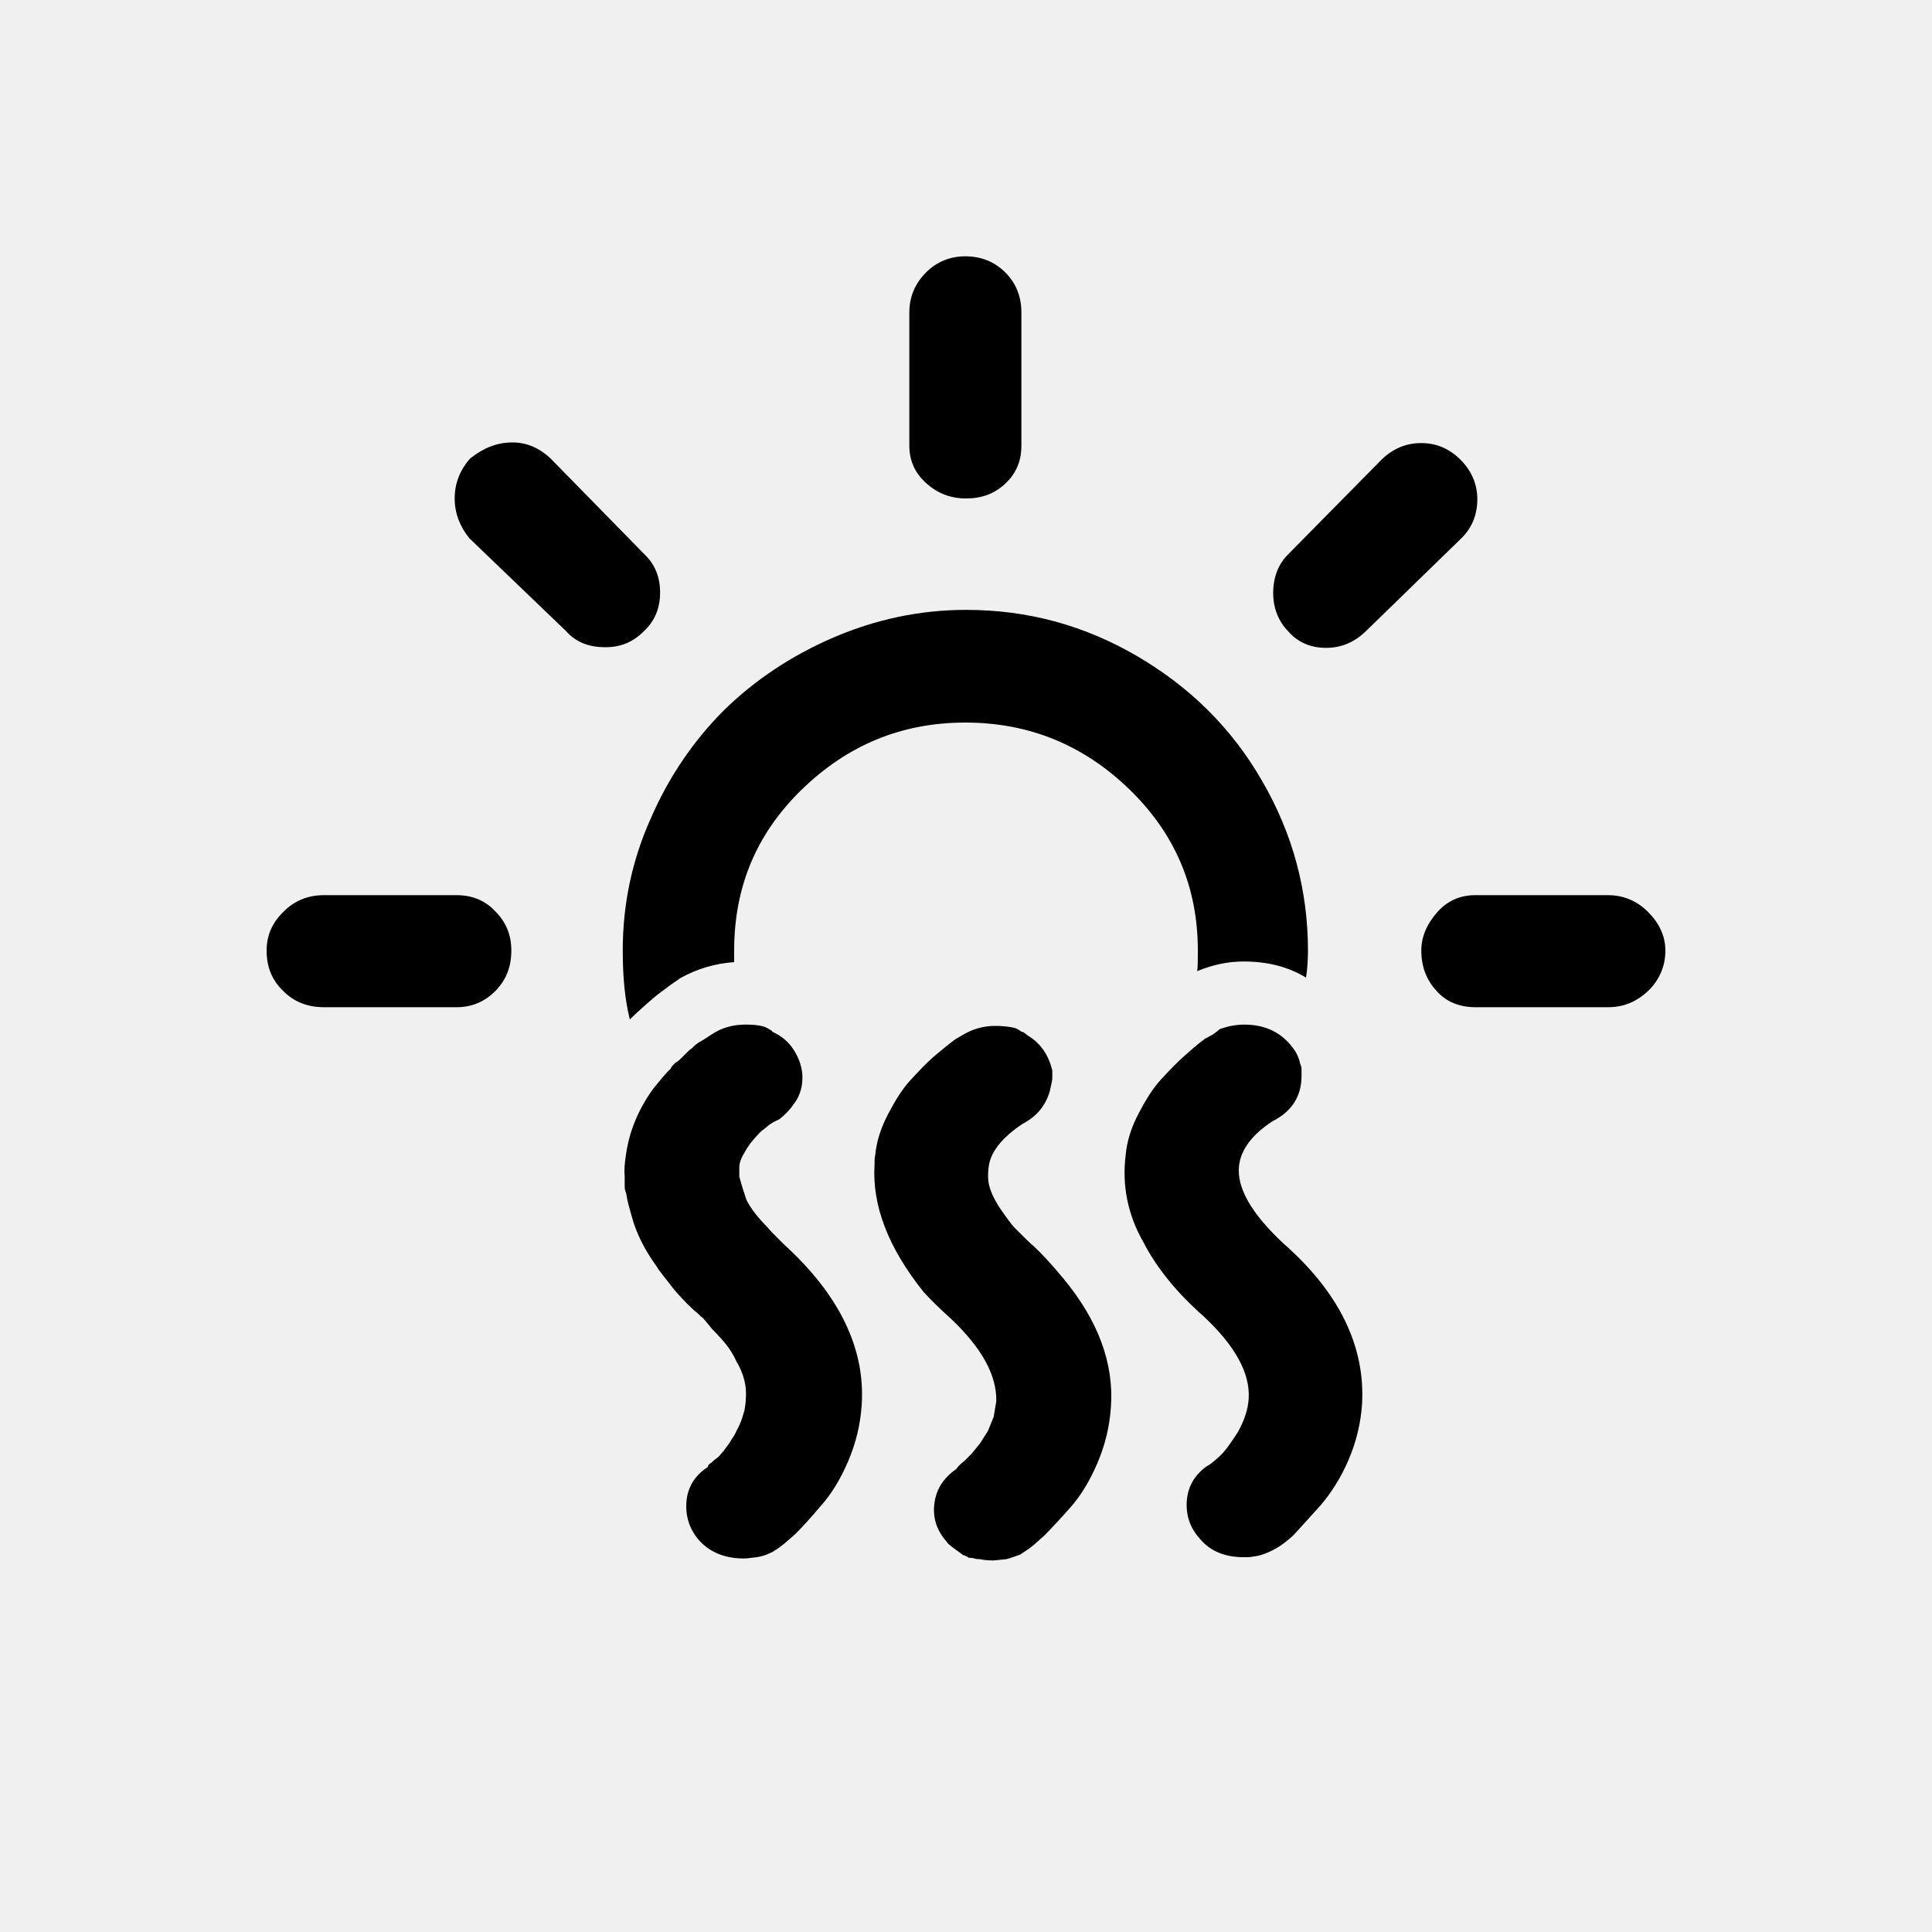
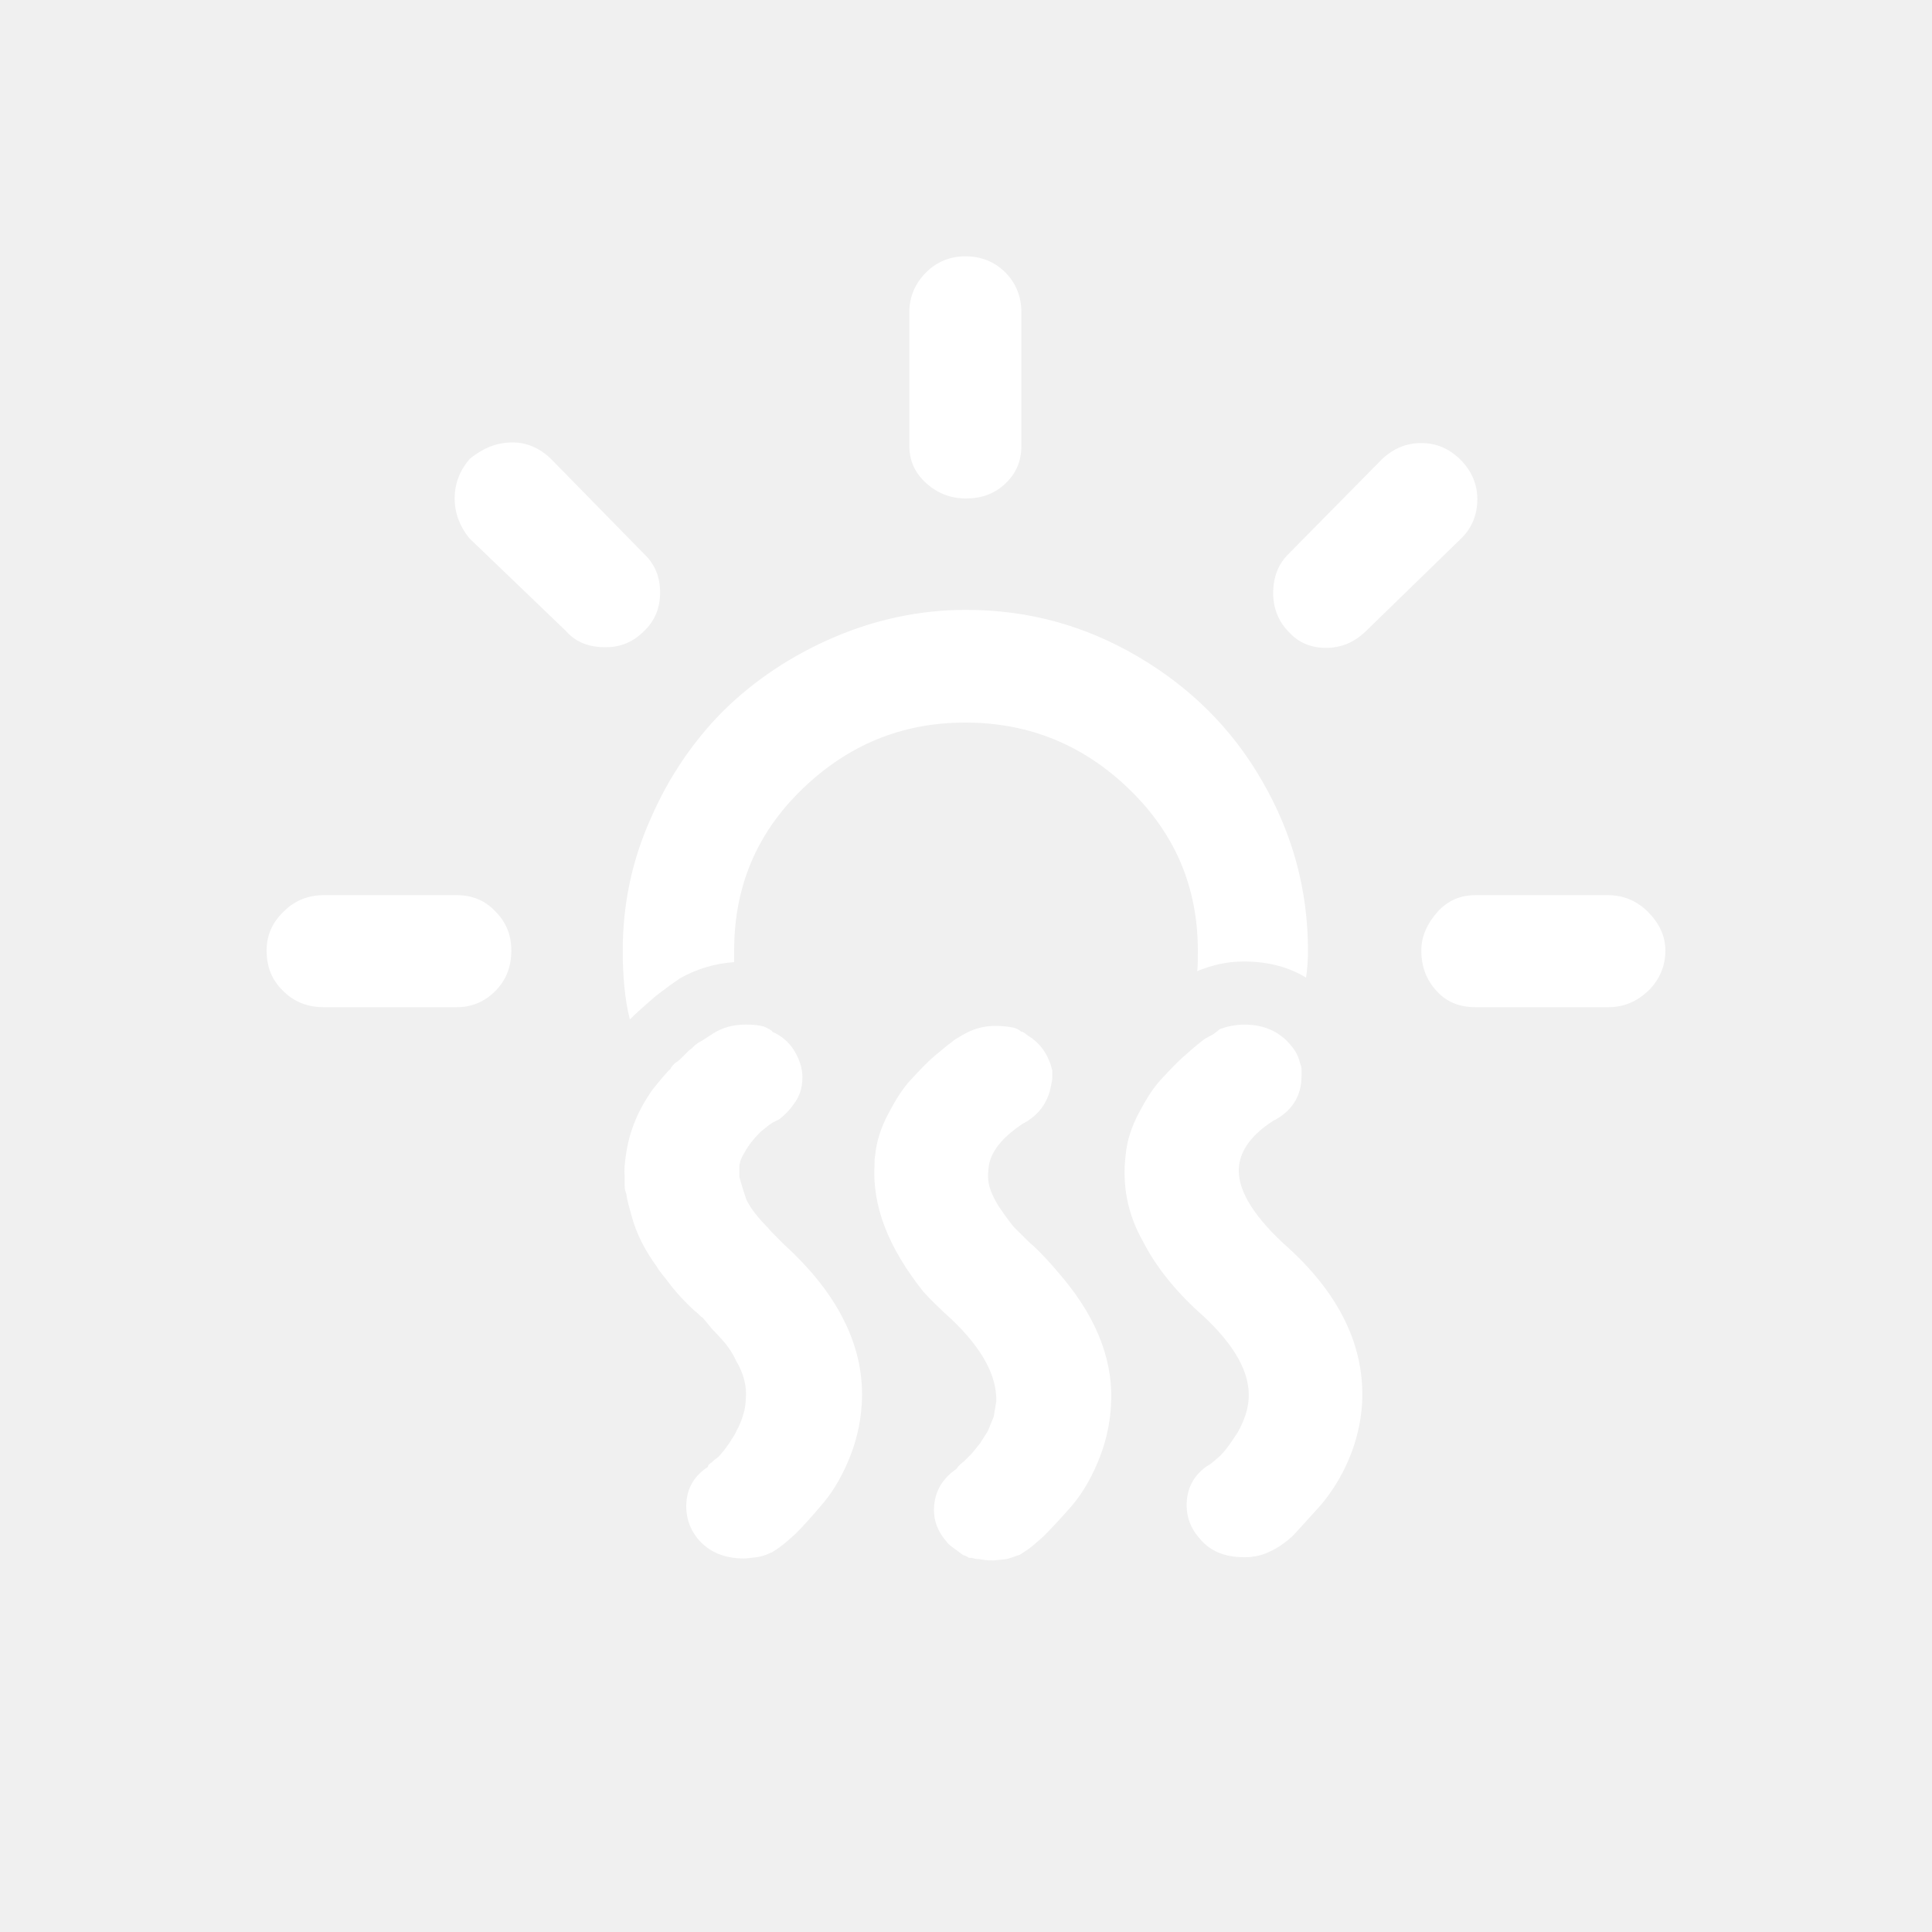
<svg xmlns="http://www.w3.org/2000/svg" version="1.1" id="Layer_1" x="0px" y="0px" viewBox="0 0 30 30" style="enable-background:new 0 0 30 30;" xml:space="preserve">
-   <path d="M4.14,14.76c0-0.24,0.09-0.44,0.27-0.61c0.17-0.17,0.38-0.25,0.62-0.25h2.06c0.24,0,0.44,0.08,0.6,0.25  c0.17,0.17,0.25,0.37,0.25,0.61c0,0.25-0.08,0.46-0.25,0.63c-0.17,0.17-0.37,0.25-0.6,0.25H5.03c-0.25,0-0.46-0.08-0.63-0.25  C4.22,15.22,4.14,15.01,4.14,14.76z M7.06,7.74c0-0.23,0.08-0.44,0.24-0.62C7.5,6.96,7.71,6.87,7.96,6.87  c0.21,0,0.41,0.08,0.59,0.25l1.45,1.48c0.17,0.16,0.25,0.36,0.25,0.6c0,0.24-0.08,0.44-0.25,0.6c-0.17,0.17-0.36,0.25-0.6,0.25  c-0.26,0-0.46-0.08-0.61-0.25l-1.5-1.44C7.15,8.19,7.06,7.98,7.06,7.74z M9.67,14.76c0-0.71,0.14-1.39,0.43-2.04  c0.28-0.65,0.67-1.22,1.14-1.69c0.48-0.47,1.05-0.85,1.7-1.13S14.28,9.47,15,9.47c0.96,0,1.84,0.24,2.66,0.72  c0.82,0.48,1.47,1.12,1.94,1.94c0.47,0.81,0.71,1.69,0.71,2.63c0,0.15-0.01,0.29-0.03,0.42c-0.28-0.17-0.6-0.25-0.97-0.25  c-0.24,0-0.48,0.05-0.72,0.15c0.01-0.07,0.01-0.18,0.01-0.32c0-0.98-0.35-1.81-1.06-2.5c-0.71-0.69-1.56-1.04-2.55-1.04  c-0.99,0-1.83,0.35-2.54,1.04s-1.05,1.52-1.05,2.5v0.18c-0.29,0.02-0.57,0.1-0.84,0.25c-0.01,0.01-0.04,0.03-0.1,0.07  s-0.12,0.09-0.19,0.14s-0.14,0.11-0.23,0.19s-0.18,0.16-0.26,0.24C9.7,15.51,9.67,15.15,9.67,14.76z M9.7,18.41v-0.15  c-0.01-0.09,0-0.2,0.02-0.33c0.05-0.36,0.19-0.7,0.42-1.02c0.13-0.16,0.22-0.27,0.27-0.31c0.01-0.02,0.02-0.04,0.04-0.06l0.04-0.04  c0.03-0.01,0.07-0.05,0.12-0.1c0.02-0.02,0.05-0.05,0.08-0.08s0.06-0.04,0.07-0.06c0.05-0.05,0.1-0.08,0.14-0.1l0.17-0.11  c0.14-0.09,0.31-0.14,0.5-0.14h0.03c0.1,0,0.19,0.01,0.26,0.03c0.03,0.01,0.07,0.03,0.13,0.07v0.01c0.14,0.06,0.26,0.16,0.34,0.29  c0.08,0.13,0.13,0.27,0.13,0.42c0,0.17-0.05,0.31-0.14,0.42c-0.06,0.09-0.14,0.17-0.22,0.23c-0.02,0.01-0.04,0.02-0.06,0.03  c-0.02,0.01-0.04,0.02-0.04,0.02l-0.06,0.04c-0.04,0.03-0.07,0.06-0.1,0.08s-0.06,0.06-0.11,0.11c-0.04,0.05-0.08,0.09-0.11,0.14  c-0.03,0.04-0.06,0.1-0.09,0.15c-0.03,0.06-0.05,0.12-0.05,0.17v0.15c0.04,0.15,0.08,0.27,0.11,0.36c0.07,0.14,0.18,0.28,0.34,0.44  c0.01,0.02,0.09,0.1,0.24,0.25c0.86,0.78,1.27,1.62,1.21,2.5c-0.02,0.3-0.09,0.59-0.21,0.87c-0.12,0.28-0.26,0.51-0.43,0.7  c-0.16,0.19-0.29,0.33-0.39,0.43c-0.1,0.09-0.18,0.16-0.25,0.21c-0.01,0.01-0.03,0.02-0.06,0.04c-0.03,0.02-0.06,0.04-0.07,0.04  c-0.08,0.04-0.15,0.06-0.22,0.07c-0.09,0.01-0.15,0.02-0.2,0.02c-0.3,0-0.54-0.1-0.71-0.3c-0.14-0.17-0.2-0.37-0.18-0.59  c0.02-0.22,0.13-0.4,0.33-0.53L11,22.75c0.01-0.01,0.03-0.03,0.05-0.04c0.02-0.02,0.04-0.04,0.07-0.06  c0.03-0.02,0.06-0.05,0.08-0.08c0.03-0.03,0.06-0.07,0.08-0.1c0.03-0.04,0.06-0.08,0.08-0.12c0.03-0.04,0.06-0.09,0.08-0.14  c0.03-0.05,0.05-0.1,0.07-0.15c0.02-0.05,0.03-0.1,0.05-0.16c0.01-0.06,0.02-0.12,0.02-0.17c0.02-0.2-0.03-0.4-0.15-0.6  c-0.05-0.11-0.12-0.22-0.22-0.33c-0.07-0.08-0.12-0.13-0.15-0.16c-0.09-0.11-0.14-0.17-0.15-0.18c-0.02-0.01-0.04-0.03-0.07-0.06  s-0.05-0.04-0.06-0.05c-0.15-0.14-0.26-0.26-0.34-0.36c-0.12-0.16-0.21-0.26-0.24-0.32c-0.19-0.26-0.32-0.52-0.39-0.78  c-0.04-0.14-0.07-0.25-0.08-0.32c0-0.02-0.01-0.05-0.02-0.08S9.7,18.44,9.7,18.41z M13.58,18.08c0-0.06,0-0.1,0.01-0.14  c0.02-0.22,0.09-0.43,0.2-0.64c0.11-0.21,0.22-0.39,0.35-0.53c0.13-0.14,0.25-0.27,0.38-0.38s0.23-0.19,0.31-0.25l0.12-0.07  c0.15-0.09,0.32-0.14,0.5-0.14c0.11,0,0.21,0.01,0.3,0.03c0.01,0,0.02,0.01,0.05,0.02c0.03,0.02,0.05,0.03,0.06,0.04  c0.01,0,0.02,0,0.03,0.01c0.01,0,0.03,0.02,0.07,0.05c0.2,0.12,0.32,0.3,0.38,0.54c0,0.02,0,0.04,0,0.07c0,0.02,0,0.04,0,0.05  c0,0.03-0.01,0.07-0.02,0.12s-0.02,0.08-0.02,0.09c-0.07,0.23-0.21,0.39-0.42,0.5c-0.33,0.22-0.51,0.45-0.53,0.69  c-0.01,0.08-0.01,0.15,0,0.22c0.02,0.12,0.08,0.25,0.17,0.39c0.11,0.16,0.19,0.27,0.24,0.32c0.16,0.16,0.25,0.25,0.28,0.27  c0.12,0.11,0.28,0.28,0.47,0.51c0.54,0.65,0.79,1.32,0.74,2c-0.02,0.3-0.09,0.59-0.21,0.87c-0.12,0.28-0.26,0.51-0.43,0.7  c-0.16,0.18-0.3,0.33-0.4,0.43c-0.11,0.1-0.19,0.17-0.25,0.21l-0.12,0.08c-0.11,0.04-0.17,0.06-0.21,0.07  c-0.11,0.01-0.18,0.02-0.2,0.02h-0.03c-0.08,0-0.14-0.01-0.19-0.02c-0.02,0-0.05,0-0.08-0.01c-0.03-0.01-0.06-0.01-0.07-0.01  c-0.01,0-0.02,0-0.03-0.01c-0.01-0.01-0.02-0.01-0.04-0.02c-0.01-0.01-0.02-0.01-0.03-0.01c-0.15-0.11-0.24-0.17-0.26-0.21  c-0.16-0.18-0.22-0.38-0.19-0.6c0.03-0.22,0.14-0.39,0.34-0.53l0.03-0.04c0.02-0.02,0.05-0.05,0.09-0.08l0.12-0.12l0.13-0.16  l0.12-0.19l0.09-0.22l0.04-0.24c0.01-0.4-0.22-0.82-0.69-1.27c-0.19-0.17-0.33-0.31-0.44-0.43C13.79,19.37,13.54,18.72,13.58,18.08z   M14.12,6.92V4.85c0-0.24,0.09-0.45,0.26-0.62c0.17-0.17,0.38-0.25,0.61-0.25c0.24,0,0.45,0.08,0.62,0.25  c0.17,0.17,0.25,0.38,0.25,0.62v2.07c0,0.24-0.08,0.43-0.25,0.59S15.24,7.74,15,7.74c-0.24,0-0.44-0.08-0.61-0.23  C14.21,7.35,14.12,7.16,14.12,6.92z M17.48,17.93c0.02-0.22,0.09-0.43,0.2-0.64c0.11-0.21,0.22-0.39,0.35-0.53  c0.13-0.14,0.25-0.27,0.38-0.38c0.12-0.11,0.22-0.19,0.3-0.25l0.13-0.07c0.02-0.02,0.06-0.04,0.1-0.08  c0.11-0.04,0.24-0.07,0.38-0.07c0.34,0,0.59,0.13,0.77,0.38c0.05,0.07,0.08,0.14,0.1,0.23c0.01,0.02,0.02,0.05,0.02,0.08v0.11  c0,0.31-0.15,0.55-0.45,0.7c-0.32,0.21-0.49,0.44-0.52,0.69c-0.04,0.34,0.19,0.74,0.68,1.2c0.88,0.77,1.28,1.61,1.23,2.5  c-0.02,0.3-0.09,0.59-0.21,0.87c-0.12,0.28-0.27,0.51-0.43,0.7c-0.17,0.19-0.3,0.33-0.39,0.43s-0.18,0.16-0.25,0.21  c-0.16,0.1-0.3,0.15-0.41,0.16c-0.03,0.01-0.08,0.01-0.15,0.01c-0.3,0-0.53-0.1-0.69-0.3c-0.15-0.17-0.21-0.37-0.19-0.59  s0.13-0.4,0.32-0.53c0.03-0.01,0.09-0.06,0.18-0.14s0.18-0.21,0.29-0.38c0.1-0.18,0.16-0.35,0.17-0.53c0.02-0.4-0.22-0.82-0.7-1.27  c-0.41-0.36-0.73-0.75-0.94-1.16C17.51,18.86,17.42,18.4,17.48,17.93z M19.77,9.21c0-0.25,0.08-0.45,0.23-0.6l1.46-1.48  c0.18-0.17,0.38-0.25,0.61-0.25c0.24,0,0.44,0.09,0.61,0.26s0.26,0.38,0.26,0.61c0,0.25-0.09,0.46-0.26,0.62l-1.48,1.44  c-0.18,0.17-0.38,0.25-0.61,0.25c-0.23,0-0.43-0.08-0.58-0.25C19.85,9.65,19.77,9.44,19.77,9.21z M22.07,14.76  c0-0.22,0.09-0.42,0.26-0.61c0.16-0.17,0.35-0.25,0.58-0.25h2.06c0.24,0,0.45,0.09,0.62,0.26s0.27,0.37,0.27,0.6  c0,0.24-0.09,0.45-0.26,0.62c-0.18,0.17-0.38,0.26-0.63,0.26h-2.06c-0.24,0-0.45-0.08-0.6-0.25C22.15,15.22,22.07,15.01,22.07,14.76  z" />
+   <defs id="defs7" />
+   <path d="M4.14,14.76c0-0.24,0.09-0.44,0.27-0.61c0.17-0.17,0.38-0.25,0.62-0.25h2.06c0.24,0,0.44,0.08,0.6,0.25  c0.17,0.17,0.25,0.37,0.25,0.61c0,0.25-0.08,0.46-0.25,0.63c-0.17,0.17-0.37,0.25-0.6,0.25H5.03c-0.25,0-0.46-0.08-0.63-0.25  C4.22,15.22,4.14,15.01,4.14,14.76z M7.06,7.74c0-0.23,0.08-0.44,0.24-0.62C7.5,6.96,7.71,6.87,7.96,6.87  c0.21,0,0.41,0.08,0.59,0.25l1.45,1.48c0.17,0.16,0.25,0.36,0.25,0.6c0,0.24-0.08,0.44-0.25,0.6c-0.17,0.17-0.36,0.25-0.6,0.25  c-0.26,0-0.46-0.08-0.61-0.25l-1.5-1.44C7.15,8.19,7.06,7.98,7.06,7.74z M9.67,14.76c0-0.71,0.14-1.39,0.43-2.04  c0.28-0.65,0.67-1.22,1.14-1.69c0.48-0.47,1.05-0.85,1.7-1.13S14.28,9.47,15,9.47c0.96,0,1.84,0.24,2.66,0.72  c0.82,0.48,1.47,1.12,1.94,1.94c0.47,0.81,0.71,1.69,0.71,2.63c0,0.15-0.01,0.29-0.03,0.42c-0.28-0.17-0.6-0.25-0.97-0.25  c-0.24,0-0.48,0.05-0.72,0.15c0.01-0.07,0.01-0.18,0.01-0.32c0-0.98-0.35-1.81-1.06-2.5c-0.71-0.69-1.56-1.04-2.55-1.04  c-0.99,0-1.83,0.35-2.54,1.04s-1.05,1.52-1.05,2.5v0.18c-0.29,0.02-0.57,0.1-0.84,0.25c-0.01,0.01-0.04,0.03-0.1,0.07  s-0.12,0.09-0.19,0.14s-0.14,0.11-0.23,0.19s-0.18,0.16-0.26,0.24C9.7,15.51,9.67,15.15,9.67,14.76z M9.7,18.41v-0.15  c-0.01-0.09,0-0.2,0.02-0.33c0.05-0.36,0.19-0.7,0.42-1.02c0.13-0.16,0.22-0.27,0.27-0.31c0.01-0.02,0.02-0.04,0.04-0.06l0.04-0.04  c0.03-0.01,0.07-0.05,0.12-0.1c0.02-0.02,0.05-0.05,0.08-0.08s0.06-0.04,0.07-0.06c0.05-0.05,0.1-0.08,0.14-0.1l0.17-0.11  c0.14-0.09,0.31-0.14,0.5-0.14h0.03c0.1,0,0.19,0.01,0.26,0.03c0.03,0.01,0.07,0.03,0.13,0.07v0.01c0.14,0.06,0.26,0.16,0.34,0.29  c0.08,0.13,0.13,0.27,0.13,0.42c0,0.17-0.05,0.31-0.14,0.42c-0.06,0.09-0.14,0.17-0.22,0.23c-0.02,0.01-0.04,0.02-0.06,0.03  c-0.02,0.01-0.04,0.02-0.04,0.02l-0.06,0.04c-0.04,0.03-0.07,0.06-0.1,0.08s-0.06,0.06-0.11,0.11c-0.04,0.05-0.08,0.09-0.11,0.14  c-0.03,0.04-0.06,0.1-0.09,0.15c-0.03,0.06-0.05,0.12-0.05,0.17v0.15c0.04,0.15,0.08,0.27,0.11,0.36c0.07,0.14,0.18,0.28,0.34,0.44  c0.01,0.02,0.09,0.1,0.24,0.25c0.86,0.78,1.27,1.62,1.21,2.5c-0.02,0.3-0.09,0.59-0.21,0.87c-0.12,0.28-0.26,0.51-0.43,0.7  c-0.16,0.19-0.29,0.33-0.39,0.43c-0.1,0.09-0.18,0.16-0.25,0.21c-0.01,0.01-0.03,0.02-0.06,0.04c-0.03,0.02-0.06,0.04-0.07,0.04  c-0.08,0.04-0.15,0.06-0.22,0.07c-0.09,0.01-0.15,0.02-0.2,0.02c-0.3,0-0.54-0.1-0.71-0.3c-0.14-0.17-0.2-0.37-0.18-0.59  c0.02-0.22,0.13-0.4,0.33-0.53L11,22.75c0.01-0.01,0.03-0.03,0.05-0.04c0.02-0.02,0.04-0.04,0.07-0.06  c0.03-0.02,0.06-0.05,0.08-0.08c0.03-0.03,0.06-0.07,0.08-0.1c0.03-0.04,0.06-0.08,0.08-0.12c0.03-0.04,0.06-0.09,0.08-0.14  c0.03-0.05,0.05-0.1,0.07-0.15c0.02-0.05,0.03-0.1,0.05-0.16c0.01-0.06,0.02-0.12,0.02-0.17c0.02-0.2-0.03-0.4-0.15-0.6  c-0.05-0.11-0.12-0.22-0.22-0.33c-0.07-0.08-0.12-0.13-0.15-0.16c-0.09-0.11-0.14-0.17-0.15-0.18c-0.02-0.01-0.04-0.03-0.07-0.06  s-0.05-0.04-0.06-0.05c-0.15-0.14-0.26-0.26-0.34-0.36c-0.12-0.16-0.21-0.26-0.24-0.32c-0.19-0.26-0.32-0.52-0.39-0.78  c-0.04-0.14-0.07-0.25-0.08-0.32c0-0.02-0.01-0.05-0.02-0.08S9.7,18.44,9.7,18.41z M13.58,18.08c0-0.06,0-0.1,0.01-0.14  c0.02-0.22,0.09-0.43,0.2-0.64c0.11-0.21,0.22-0.39,0.35-0.53c0.13-0.14,0.25-0.27,0.38-0.38s0.23-0.19,0.31-0.25l0.12-0.07  c0.15-0.09,0.32-0.14,0.5-0.14c0.11,0,0.21,0.01,0.3,0.03c0.01,0,0.02,0.01,0.05,0.02c0.03,0.02,0.05,0.03,0.06,0.04  c0.01,0,0.02,0,0.03,0.01c0.01,0,0.03,0.02,0.07,0.05c0.2,0.12,0.32,0.3,0.38,0.54c0,0.02,0,0.04,0,0.07c0,0.02,0,0.04,0,0.05  c0,0.03-0.01,0.07-0.02,0.12s-0.02,0.08-0.02,0.09c-0.07,0.23-0.21,0.39-0.42,0.5c-0.33,0.22-0.51,0.45-0.53,0.69  c-0.01,0.08-0.01,0.15,0,0.22c0.02,0.12,0.08,0.25,0.17,0.39c0.11,0.16,0.19,0.27,0.24,0.32c0.16,0.16,0.25,0.25,0.28,0.27  c0.12,0.11,0.28,0.28,0.47,0.51c0.54,0.65,0.79,1.32,0.74,2c-0.02,0.3-0.09,0.59-0.21,0.87c-0.12,0.28-0.26,0.51-0.43,0.7  c-0.16,0.18-0.3,0.33-0.4,0.43c-0.11,0.1-0.19,0.17-0.25,0.21l-0.12,0.08c-0.11,0.04-0.17,0.06-0.21,0.07  c-0.11,0.01-0.18,0.02-0.2,0.02h-0.03c-0.08,0-0.14-0.01-0.19-0.02c-0.02,0-0.05,0-0.08-0.01c-0.03-0.01-0.06-0.01-0.07-0.01  c-0.01,0-0.02,0-0.03-0.01c-0.01-0.01-0.02-0.01-0.04-0.02c-0.01-0.01-0.02-0.01-0.03-0.01c-0.15-0.11-0.24-0.17-0.26-0.21  c-0.16-0.18-0.22-0.38-0.19-0.6c0.03-0.22,0.14-0.39,0.34-0.53l0.03-0.04c0.02-0.02,0.05-0.05,0.09-0.08l0.12-0.12l0.13-0.16  l0.12-0.19l0.09-0.22l0.04-0.24c0.01-0.4-0.22-0.82-0.69-1.27c-0.19-0.17-0.33-0.31-0.44-0.43C13.79,19.37,13.54,18.72,13.58,18.08z   M14.12,6.92V4.85c0-0.24,0.09-0.45,0.26-0.62c0.17-0.17,0.38-0.25,0.61-0.25c0.24,0,0.45,0.08,0.62,0.25  c0.17,0.17,0.25,0.38,0.25,0.62v2.07c0,0.24-0.08,0.43-0.25,0.59S15.24,7.74,15,7.74c-0.24,0-0.44-0.08-0.61-0.23  C14.21,7.35,14.12,7.16,14.12,6.92z M17.48,17.93c0.02-0.22,0.09-0.43,0.2-0.64c0.11-0.21,0.22-0.39,0.35-0.53  c0.13-0.14,0.25-0.27,0.38-0.38c0.12-0.11,0.22-0.19,0.3-0.25l0.13-0.07c0.02-0.02,0.06-0.04,0.1-0.08  c0.11-0.04,0.24-0.07,0.38-0.07c0.34,0,0.59,0.13,0.77,0.38c0.05,0.07,0.08,0.14,0.1,0.23c0.01,0.02,0.02,0.05,0.02,0.08v0.11  c0,0.31-0.15,0.55-0.45,0.7c-0.32,0.21-0.49,0.44-0.52,0.69c-0.04,0.34,0.19,0.74,0.68,1.2c0.88,0.77,1.28,1.61,1.23,2.5  c-0.02,0.3-0.09,0.59-0.21,0.87c-0.12,0.28-0.27,0.51-0.43,0.7c-0.17,0.19-0.3,0.33-0.39,0.43s-0.18,0.16-0.25,0.21  c-0.16,0.1-0.3,0.15-0.41,0.16c-0.03,0.01-0.08,0.01-0.15,0.01c-0.3,0-0.53-0.1-0.69-0.3c-0.15-0.17-0.21-0.37-0.19-0.59  s0.13-0.4,0.32-0.53c0.03-0.01,0.09-0.06,0.18-0.14s0.18-0.21,0.29-0.38c0.1-0.18,0.16-0.35,0.17-0.53c0.02-0.4-0.22-0.82-0.7-1.27  c-0.41-0.36-0.73-0.75-0.94-1.16C17.51,18.86,17.42,18.4,17.48,17.93z M19.77,9.21c0-0.25,0.08-0.45,0.23-0.6l1.46-1.48  c0.18-0.17,0.38-0.25,0.61-0.25c0.24,0,0.44,0.09,0.61,0.26s0.26,0.38,0.26,0.61c0,0.25-0.09,0.46-0.26,0.62l-1.48,1.44  c-0.18,0.17-0.38,0.25-0.61,0.25c-0.23,0-0.43-0.08-0.58-0.25C19.85,9.65,19.77,9.44,19.77,9.21z M22.07,14.76  c0-0.22,0.09-0.42,0.26-0.61c0.16-0.17,0.35-0.25,0.58-0.25h2.06c0.24,0,0.45,0.09,0.62,0.26s0.27,0.37,0.27,0.6  c0,0.24-0.09,0.45-0.26,0.62c-0.18,0.17-0.38,0.26-0.63,0.26h-2.06c-0.24,0-0.45-0.08-0.6-0.25C22.15,15.22,22.07,15.01,22.07,14.76  z" id="path3" style="fill:#ffffff" />
</svg>
